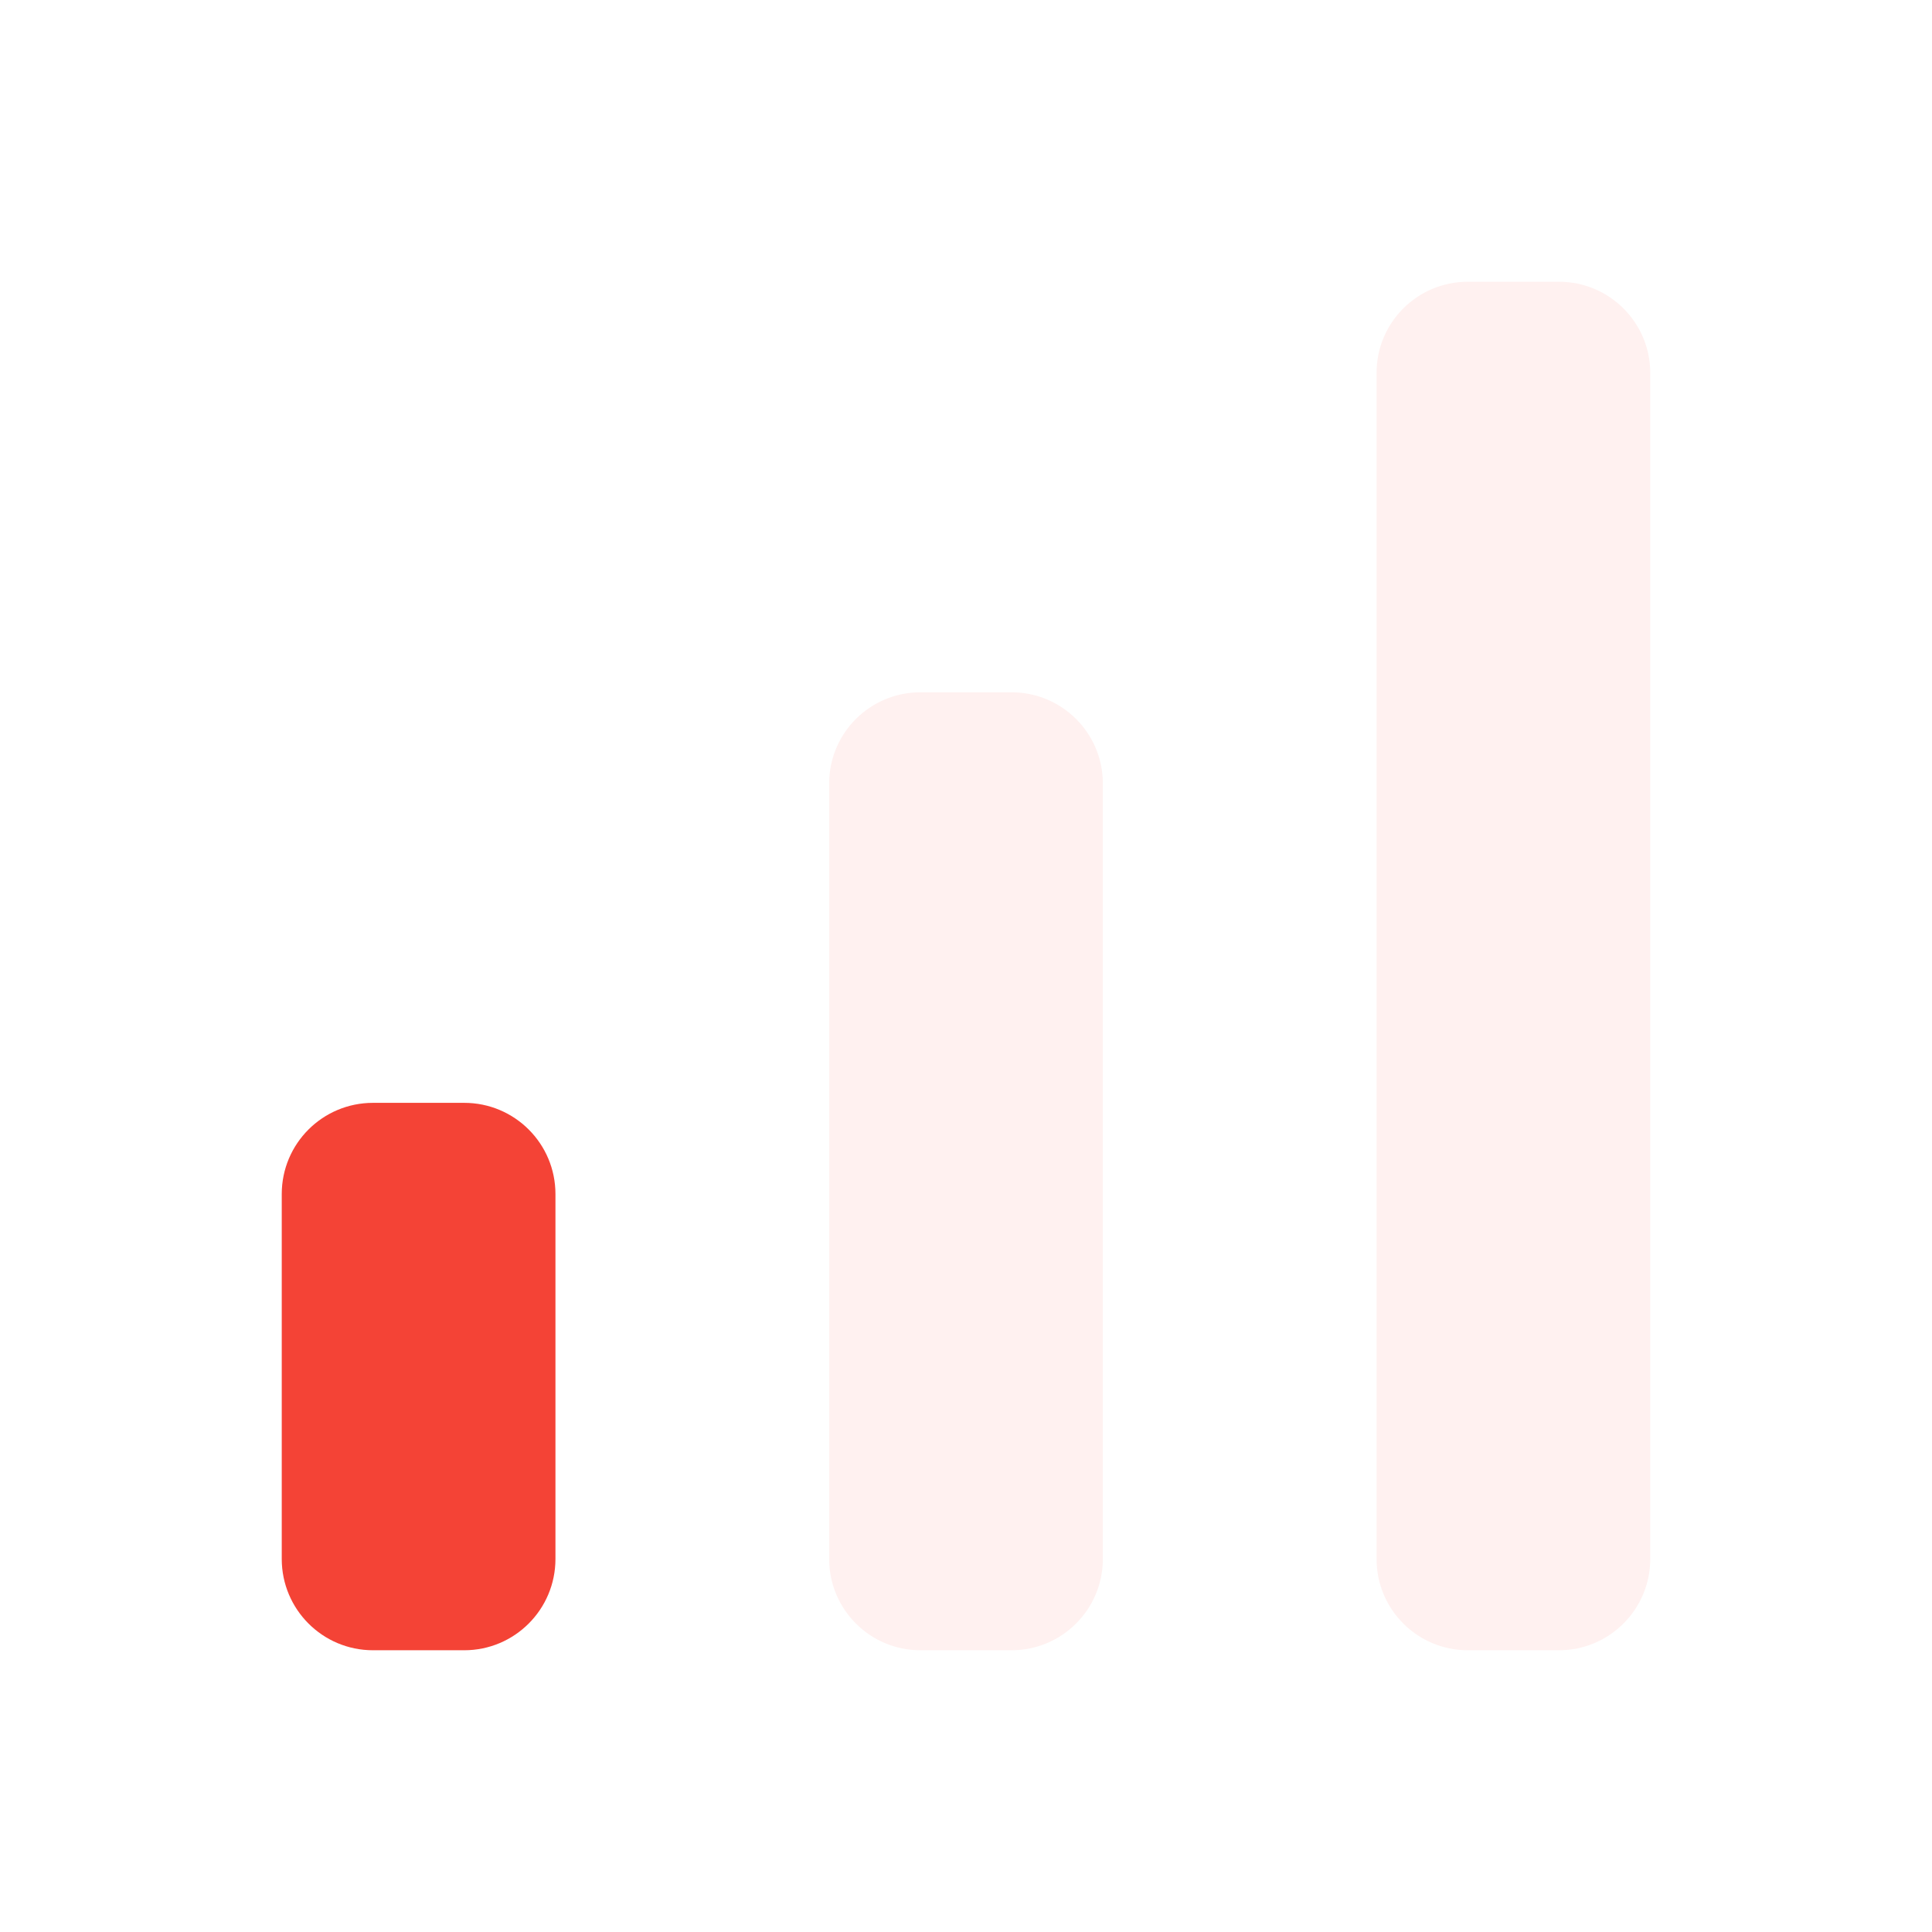
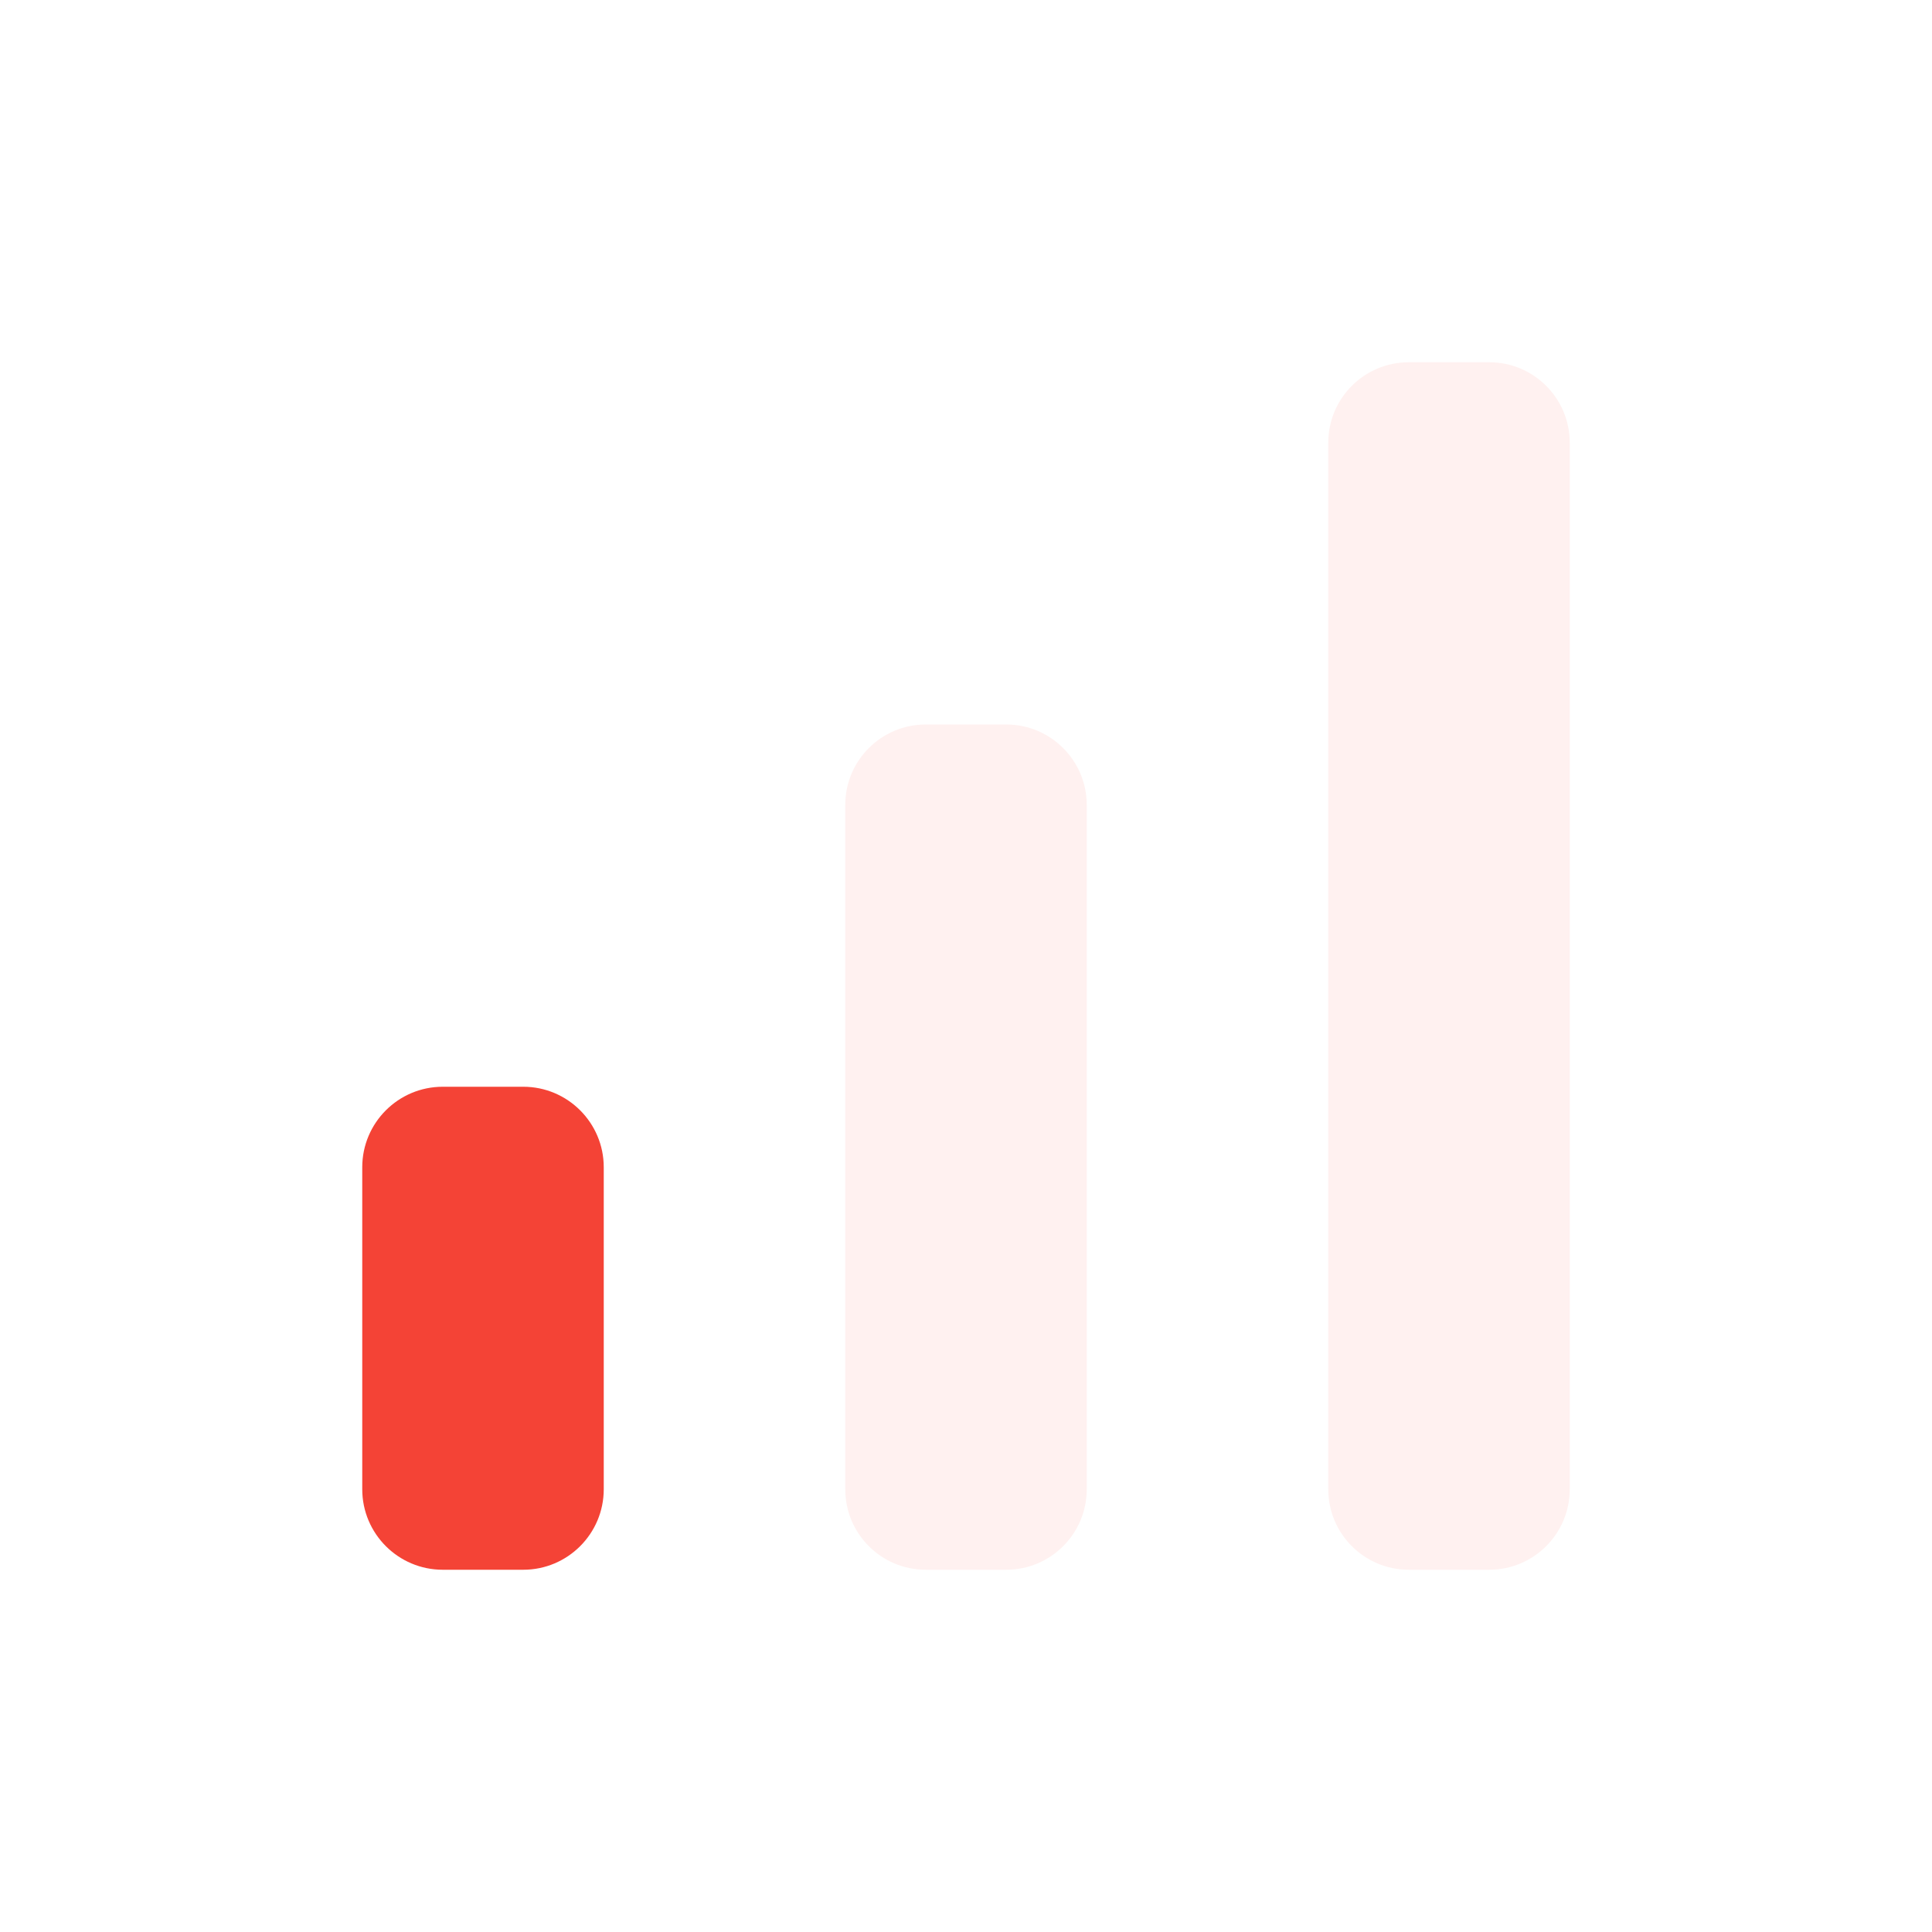
<svg xmlns="http://www.w3.org/2000/svg" width="24" height="24" viewBox="0 0 24 24" fill="none">
-   <path d="M3.5 14.833C3.5 14.207 4.007 13.7 4.633 13.7H5.767C6.393 13.7 6.9 14.207 6.9 14.833V19.366C6.9 19.992 6.393 20.5 5.767 20.5H4.633C4.007 20.5 3.5 19.992 3.5 19.366V14.833Z" fill="#F44336" />
-   <path d="M10.3 9.733C10.3 9.107 10.807 8.6 11.433 8.6H12.566C13.192 8.6 13.7 9.107 13.7 9.733V19.366C13.7 19.992 13.192 20.5 12.566 20.5H11.433C10.807 20.5 10.3 19.992 10.3 19.366V9.733Z" fill="#FFF1F0" />
-   <path d="M17.1 4.633C17.1 4.007 17.607 3.5 18.233 3.5H19.366C19.992 3.5 20.5 4.007 20.5 4.633V19.366C20.5 19.992 19.992 20.5 19.366 20.5H18.233C17.607 20.5 17.1 19.992 17.1 19.366V4.633Z" fill="#FFF1F0" />
+   <path d="M4.5 14.5C4.5 13.948 4.948 13.5 5.5 13.5H6.5C7.052 13.5 7.5 13.948 7.5 14.5V18.5C7.5 19.052 7.052 19.5 6.5 19.5H5.5C4.948 19.5 4.5 19.052 4.5 18.5V14.5Z" fill="#F44336" />
+   <path d="M10.5 10C10.5 9.448 10.947 9 11.5 9H12.5C13.052 9 13.5 9.448 13.5 10V18.5C13.5 19.052 13.052 19.5 12.5 19.5H11.5C10.947 19.5 10.5 19.052 10.5 18.5V10Z" fill="#FFF1F0" />
+   <path d="M16.5 5.5C16.5 4.948 16.948 4.5 17.5 4.5H18.5C19.052 4.5 19.5 4.948 19.5 5.5V18.5C19.5 19.052 19.052 19.5 18.5 19.5H17.5C16.948 19.5 16.5 19.052 16.5 18.5V5.5Z" fill="#FFF1F0" />
</svg>
